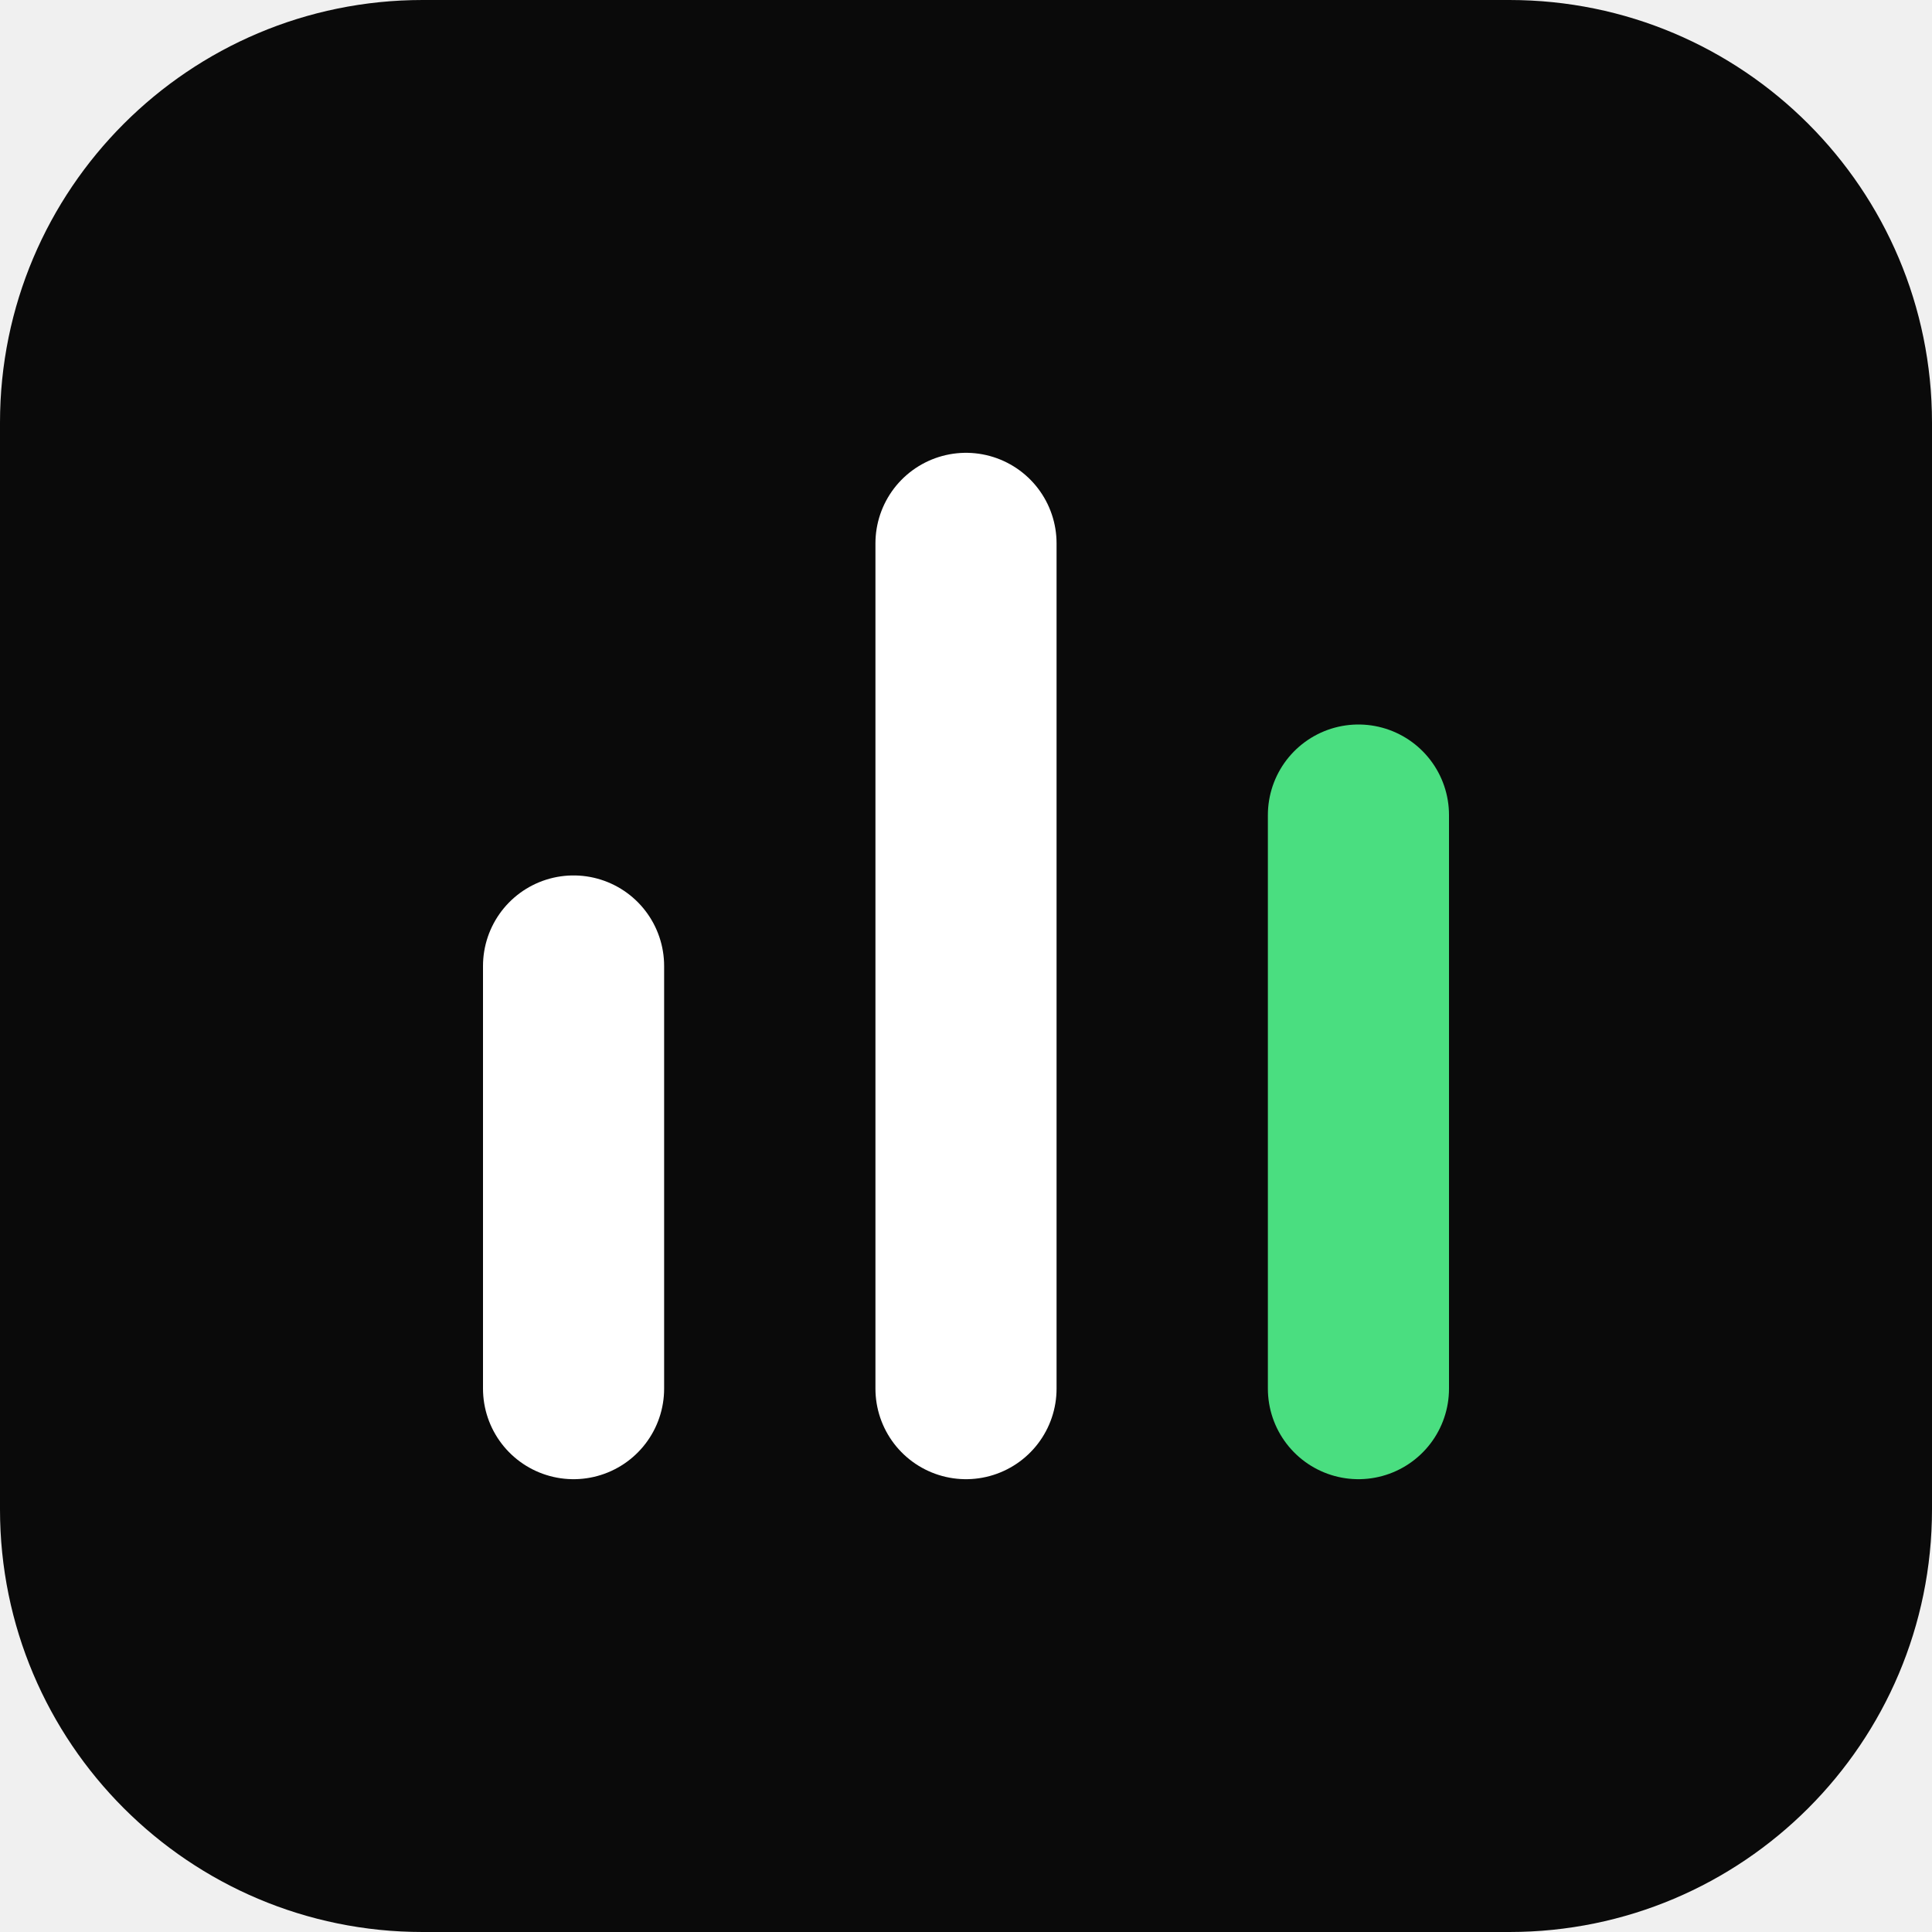
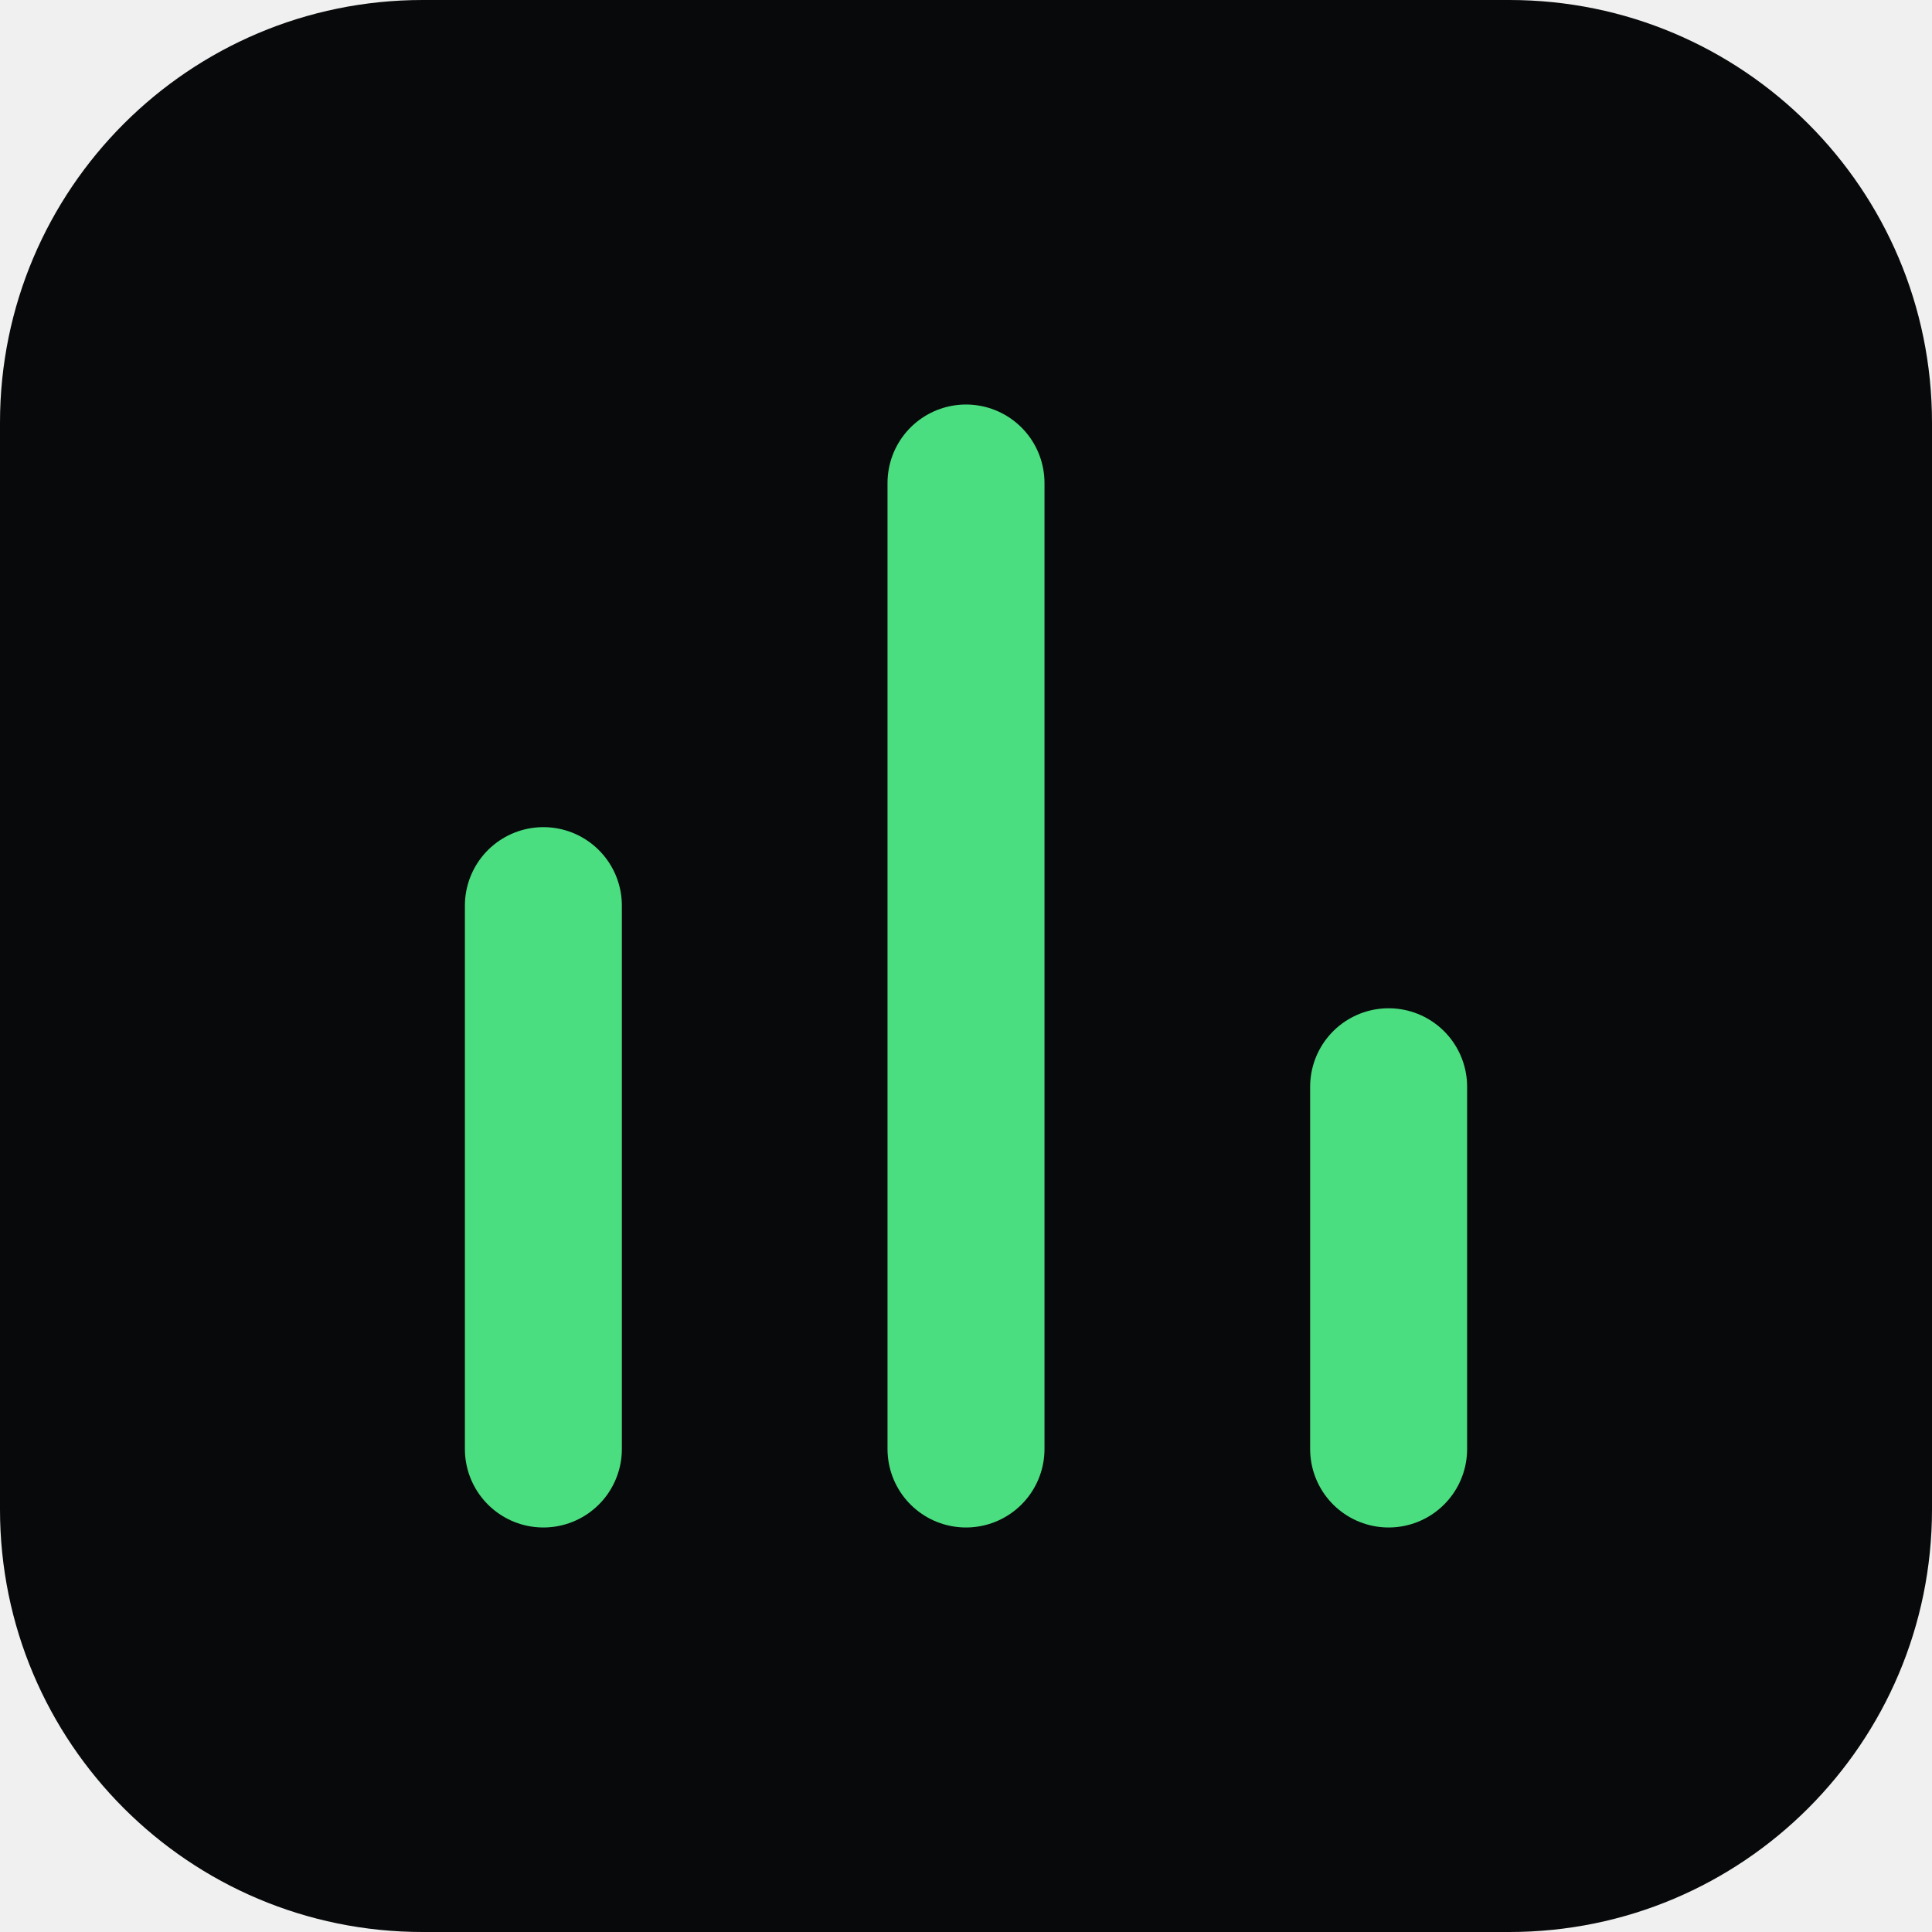
- <svg xmlns="http://www.w3.org/2000/svg" viewBox="0 0 64 64">
-   <rect width="64" height="64" rx="14" fill="#0a0a0a" />
-   <path d="M19 46V32" stroke="#fff" stroke-width="6" stroke-linecap="round" />
-   <path d="M32 46V18" stroke="#fff" stroke-width="6" stroke-linecap="round" />
-   <path d="M45 46V27" stroke="#4ade80" stroke-width="6" stroke-linecap="round" />
+ <svg xmlns="http://www.w3.org/2000/svg" viewBox="0 0 32 32">
+   <rect width="32" height="32" rx="7" fill="#08090a" />
+   <g stroke="#4ade80" stroke-width="2.6" stroke-linecap="round">
+     <line x1="9" y1="24" x2="9" y2="15" />
+     <line x1="16" y1="24" x2="16" y2="8" />
+     <line x1="23" y1="24" x2="23" y2="18" />
+   </g>
</svg>
